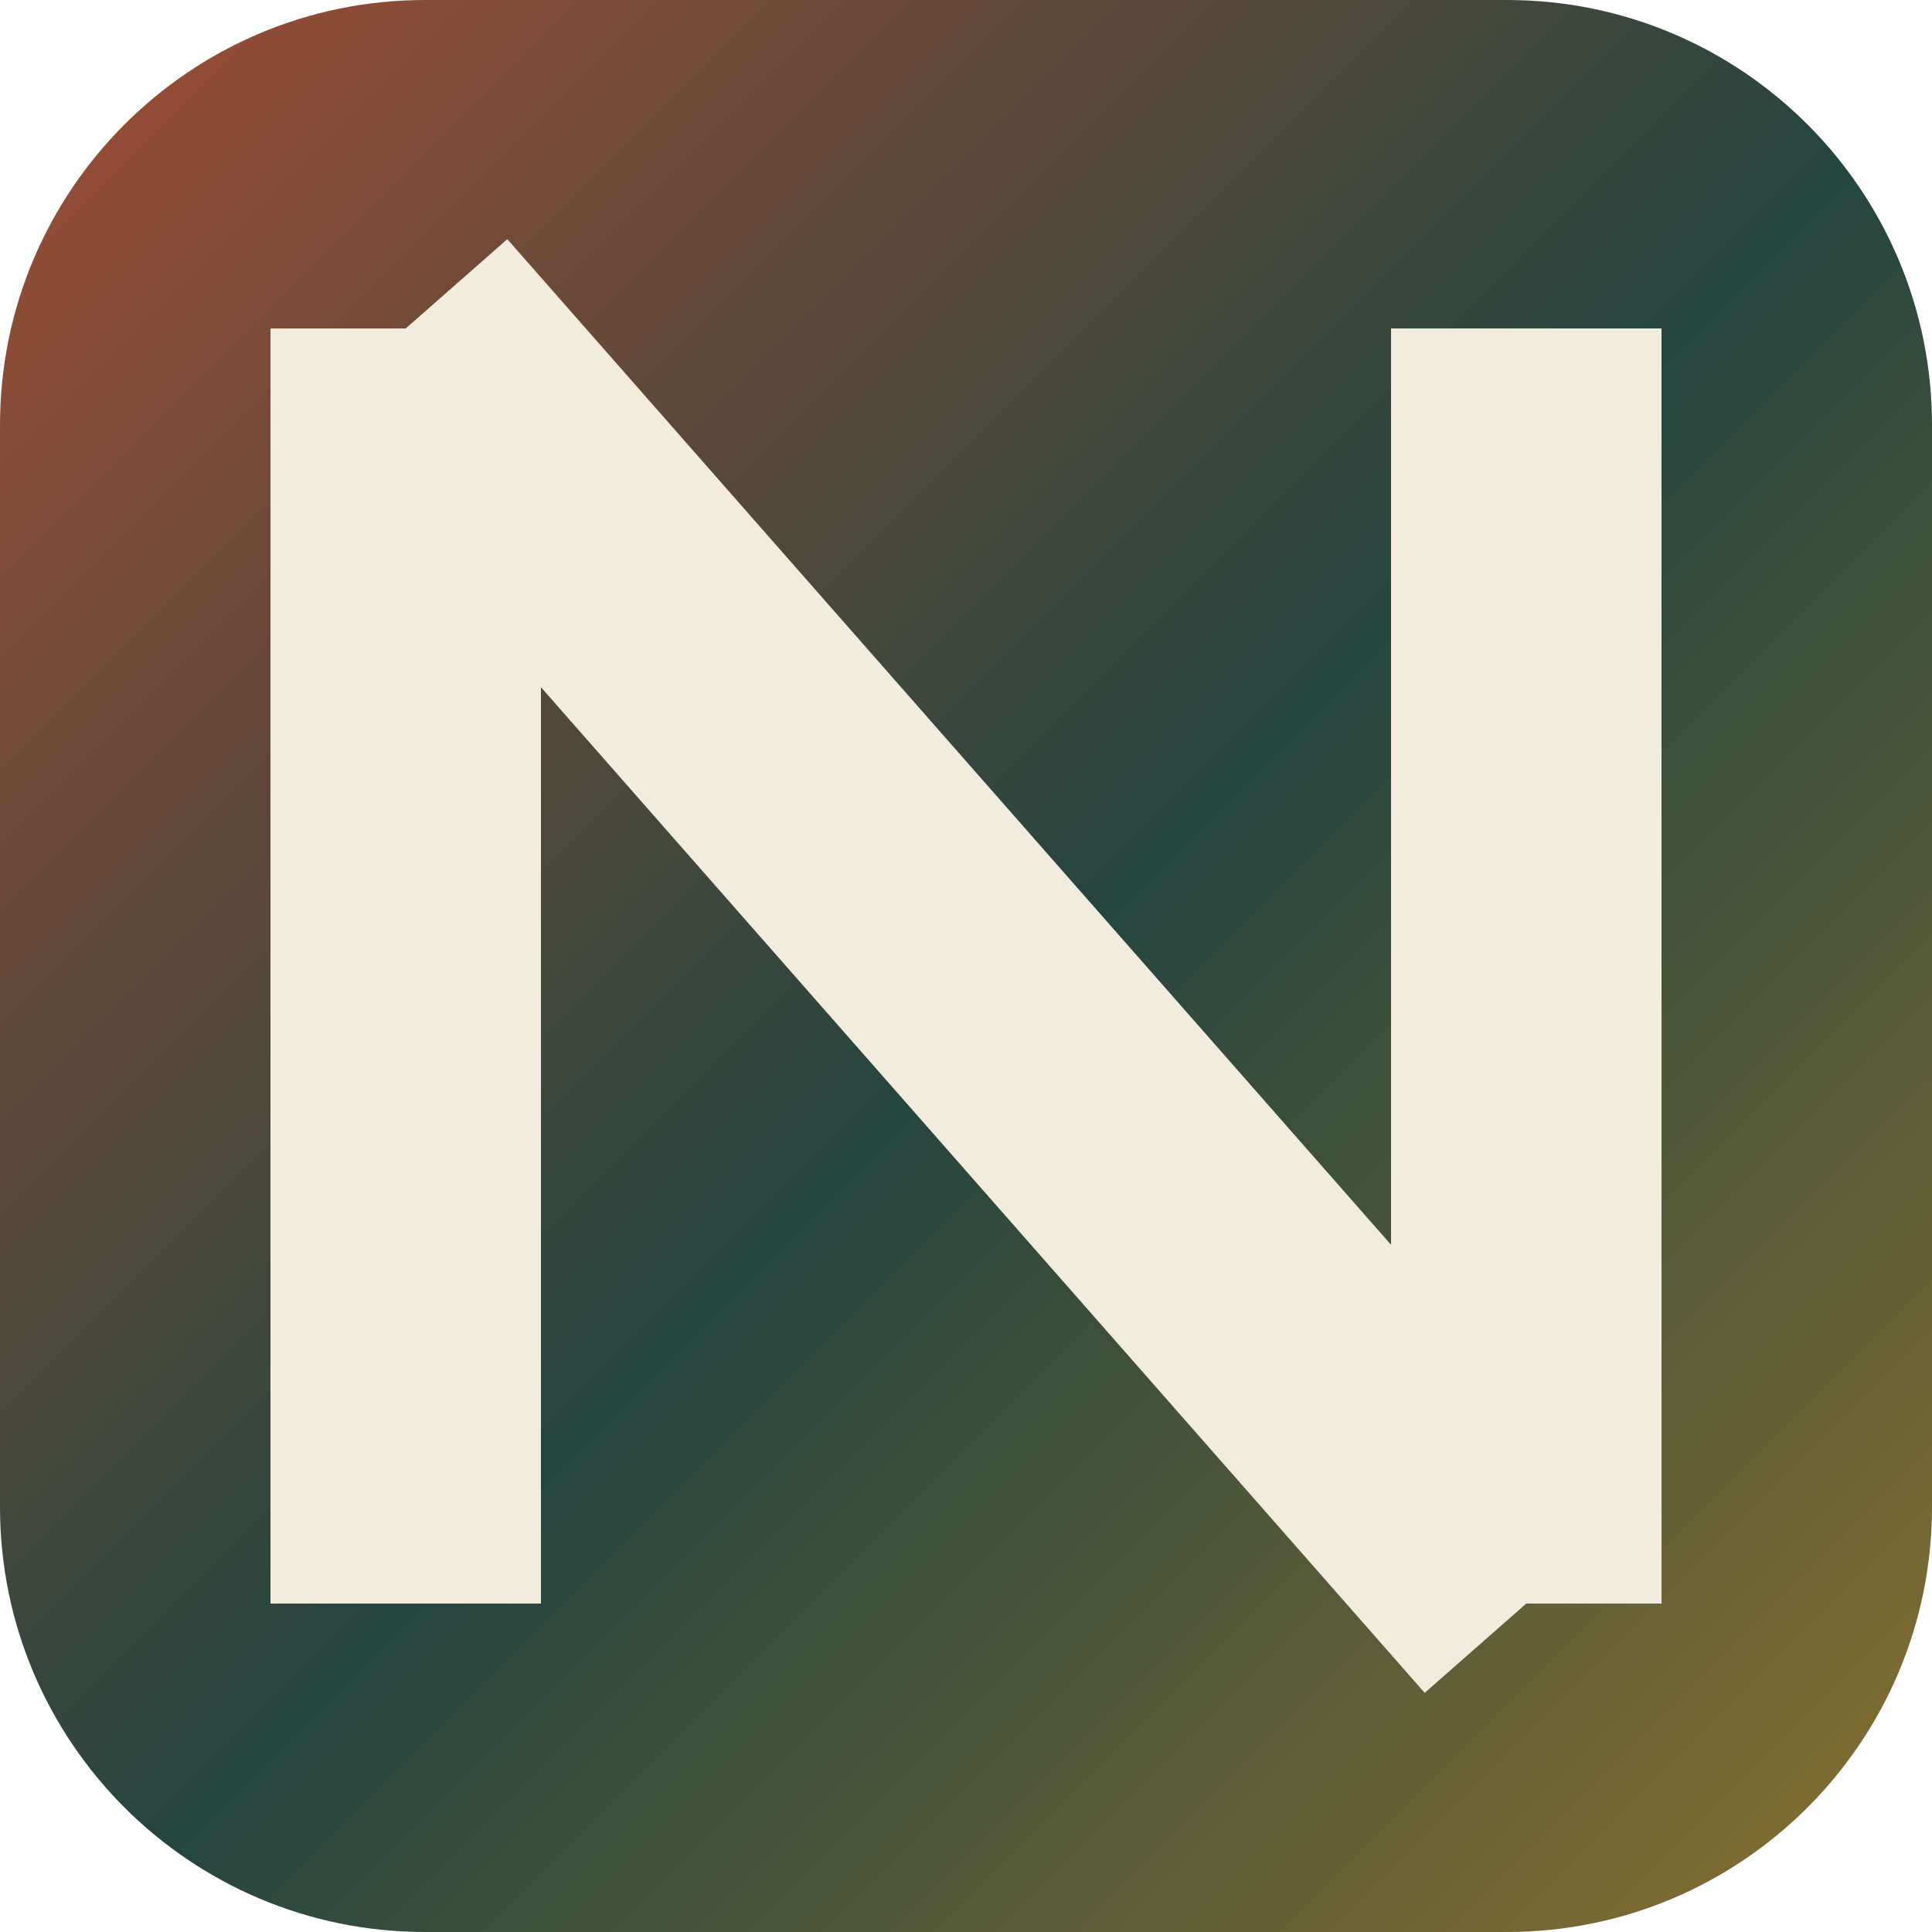
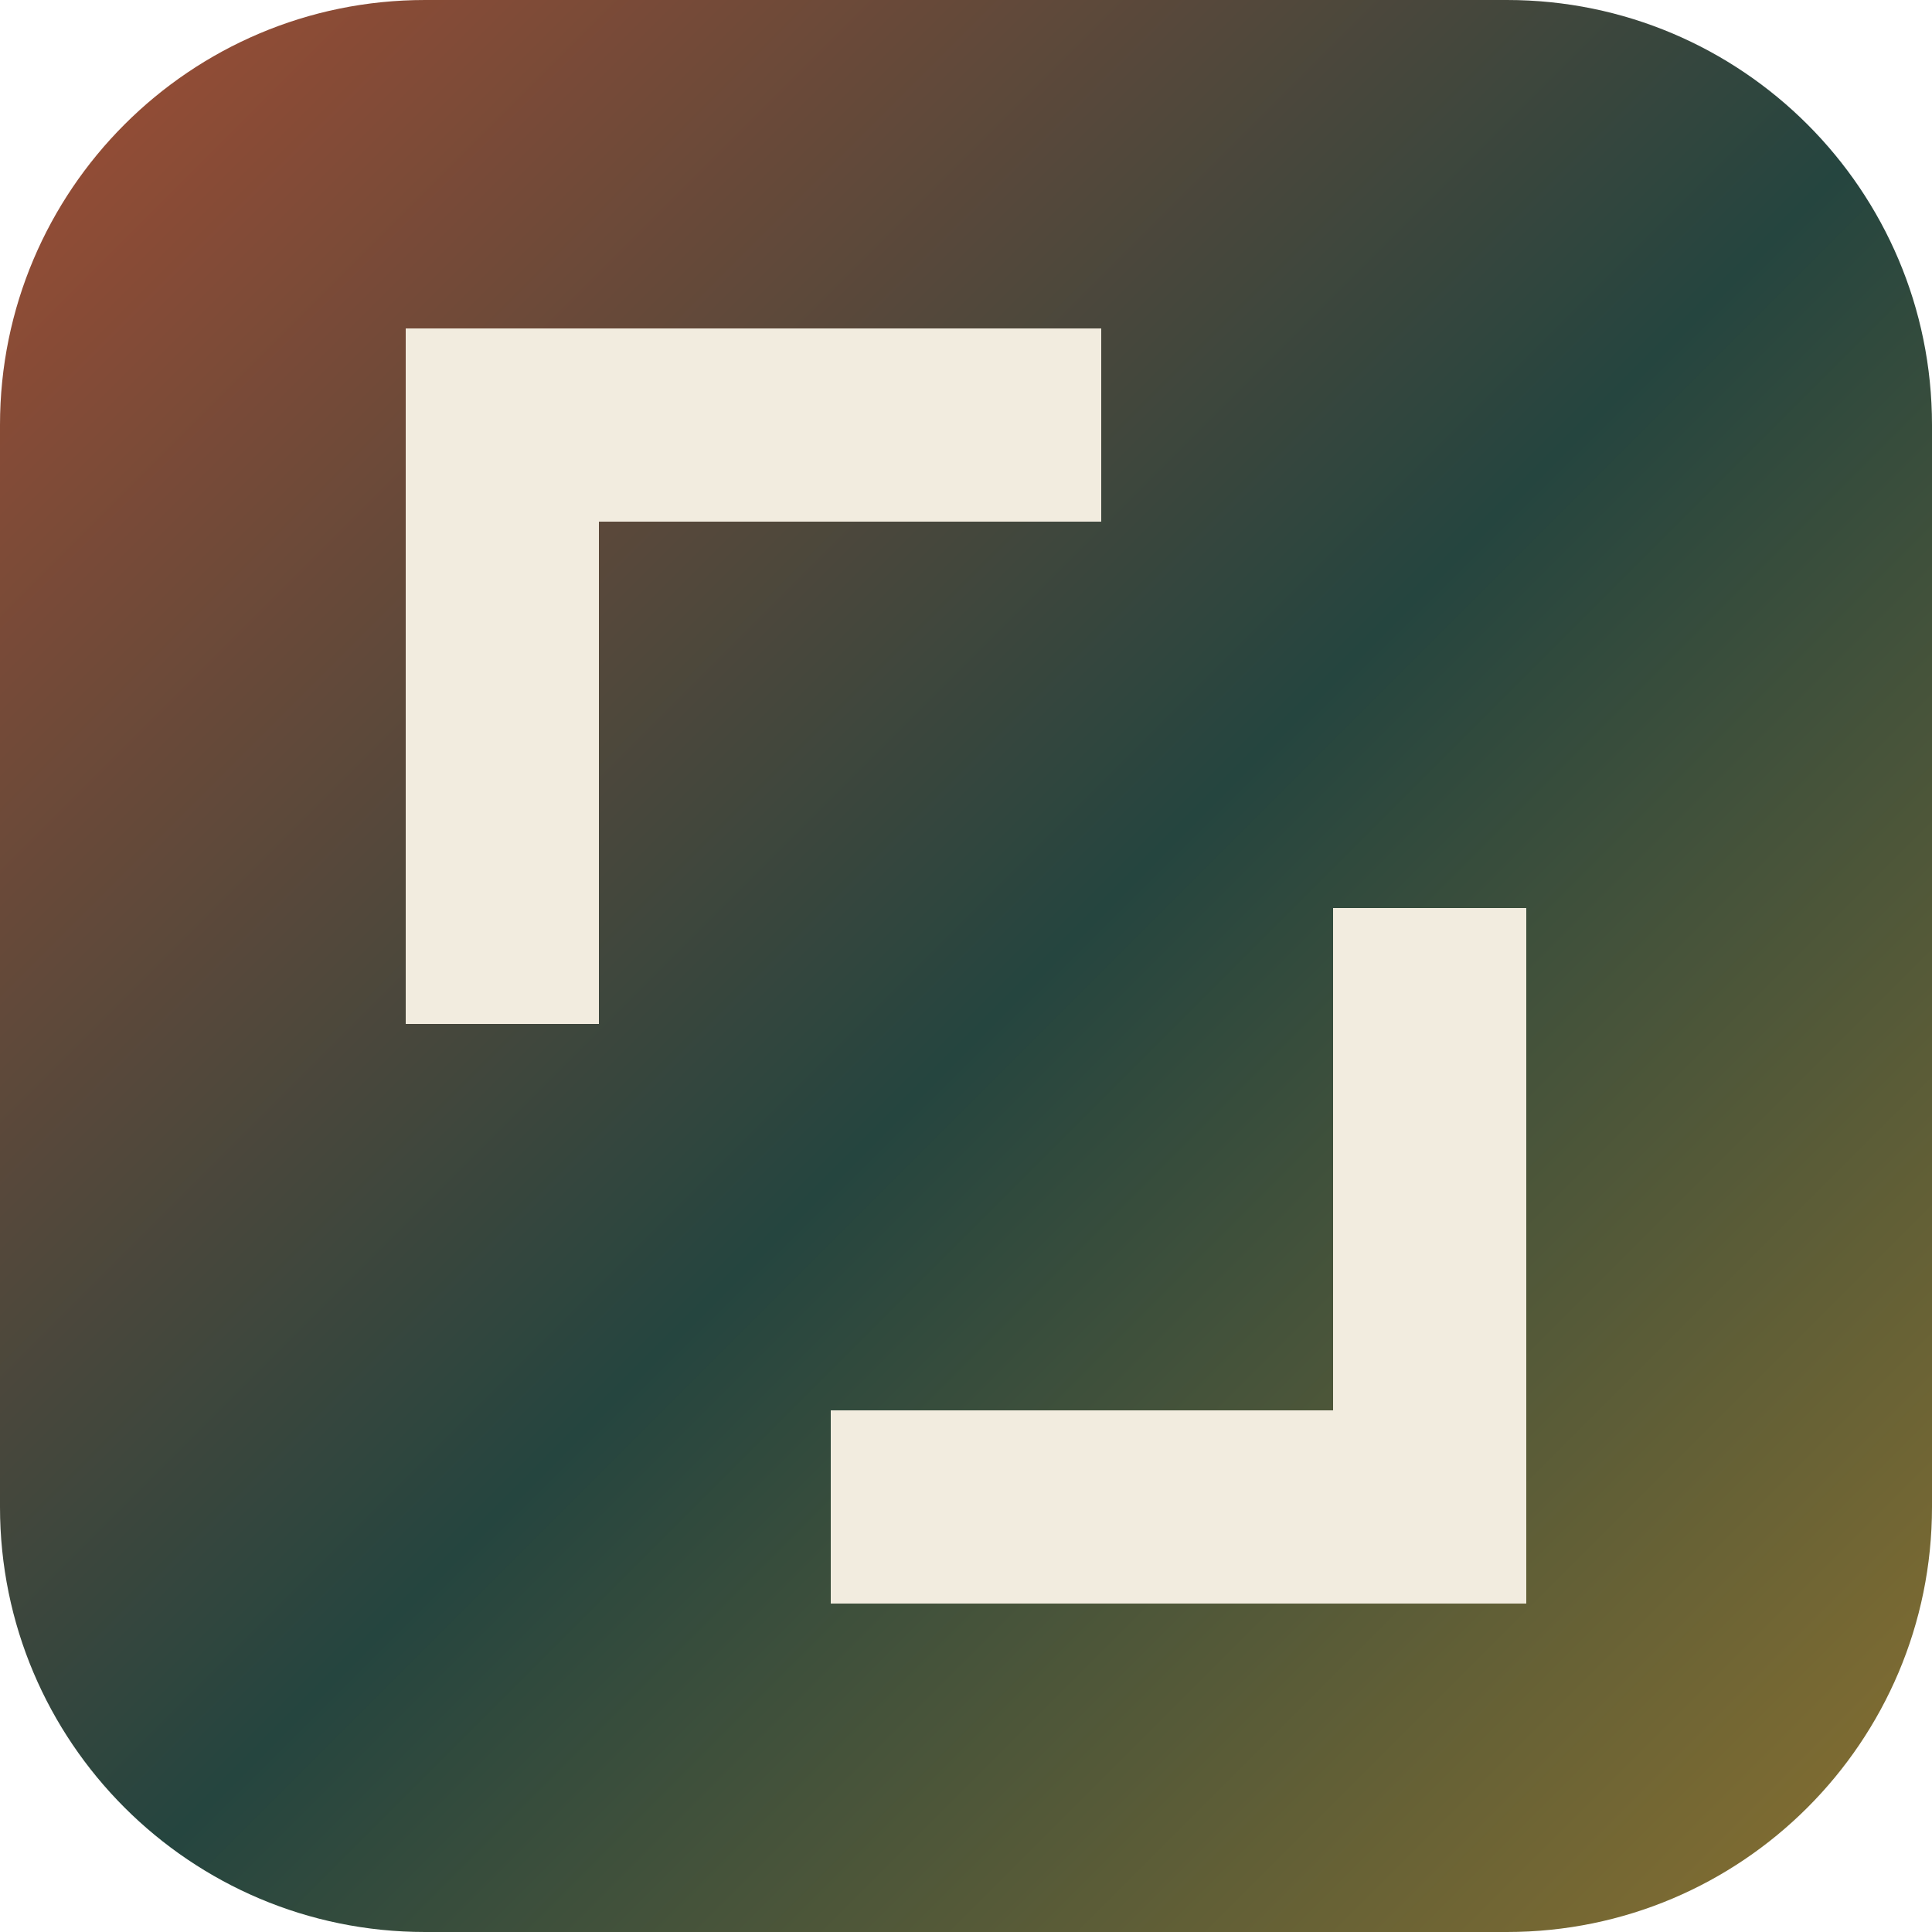
<svg xmlns="http://www.w3.org/2000/svg" viewBox="0 0 100 100">
  <defs>
    <linearGradient id="bg" x1="0" y1="0" x2="1" y2="1">
      <stop offset="0%" stop-color="#a14d34" />
      <stop offset="52%" stop-color="#25453f" />
      <stop offset="100%" stop-color="#8b7130" />
    </linearGradient>
  </defs>
  <rect width="100" height="100" rx="22" fill="url(#bg)" />
-   <path d="M 21 17 L 21 83 M 21 17 L 79 83 M 79 17 L 79 83" stroke="#f2ecdf" stroke-width="14" stroke-linecap="butt" stroke-linejoin="miter" fill="none" />
+   <path d="M 52 22 L 26 22 L 26 48" stroke="#f2ecdf" stroke-width="10" fill="none" stroke-linecap="square" stroke-linejoin="miter" />
+   <path d="M 48 78 L 74 78 L 74 52" stroke="#f2ecdf" stroke-width="10" fill="none" stroke-linecap="square" stroke-linejoin="miter" />
</svg>
